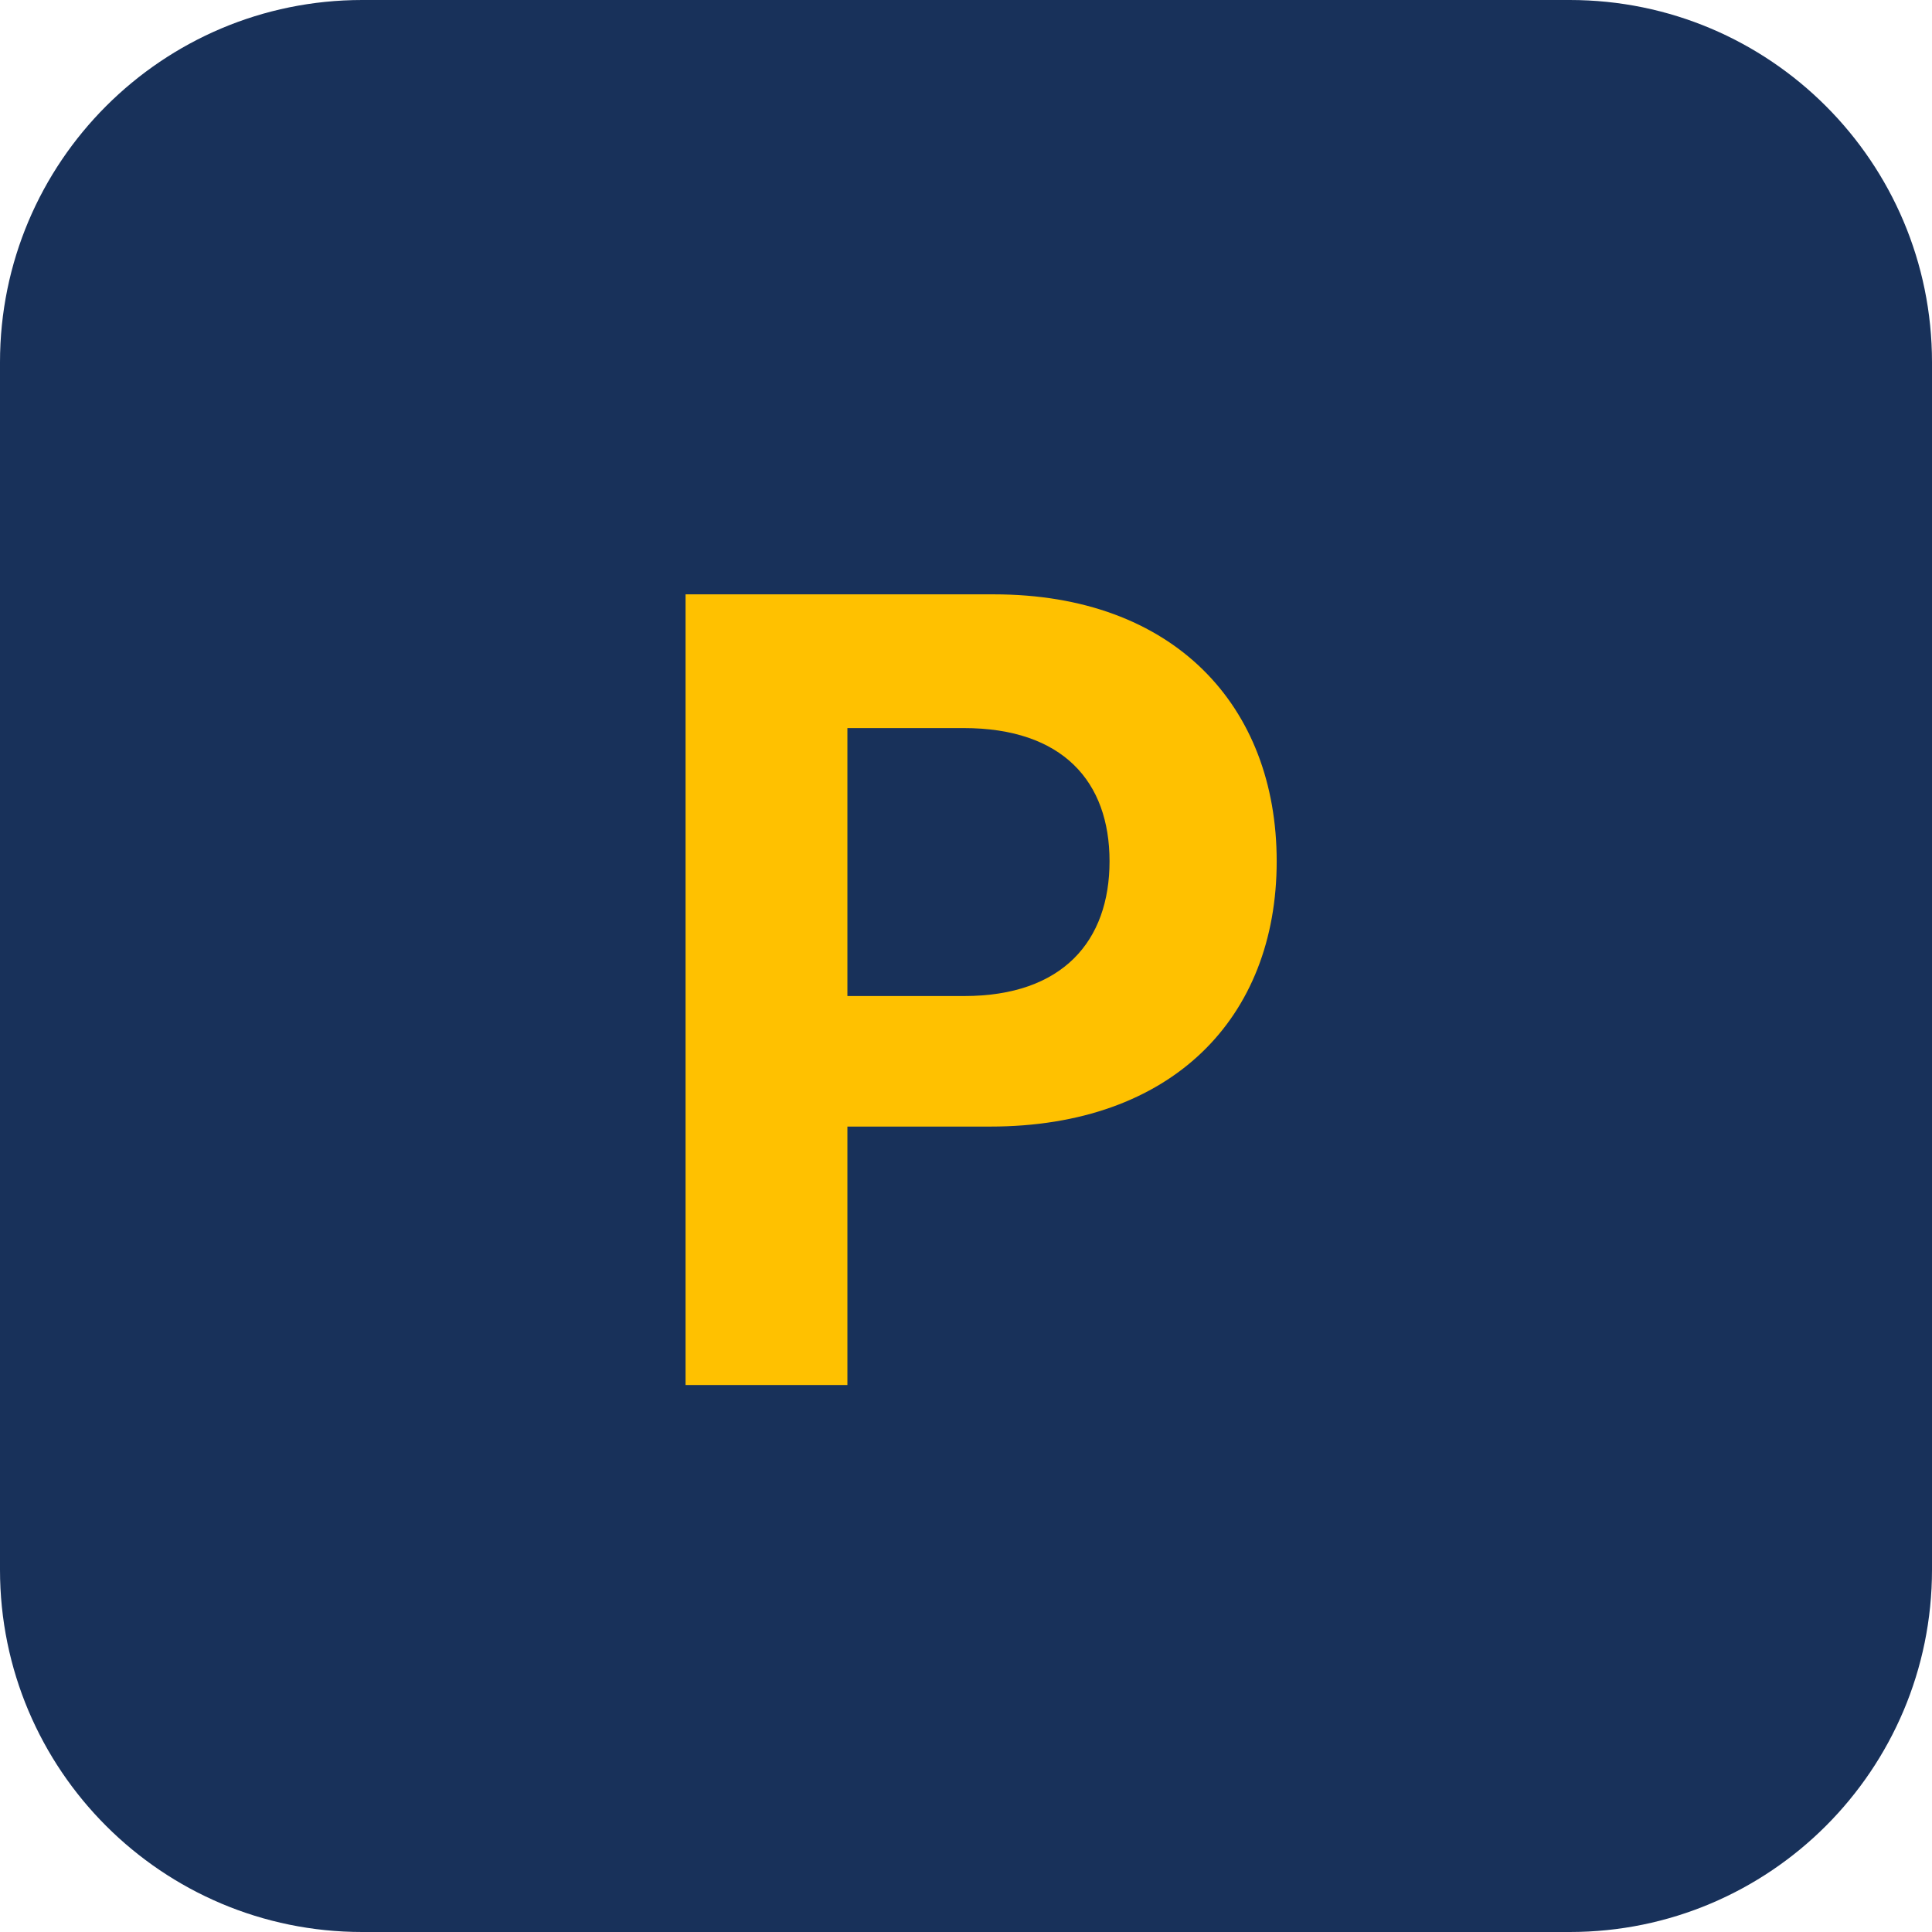
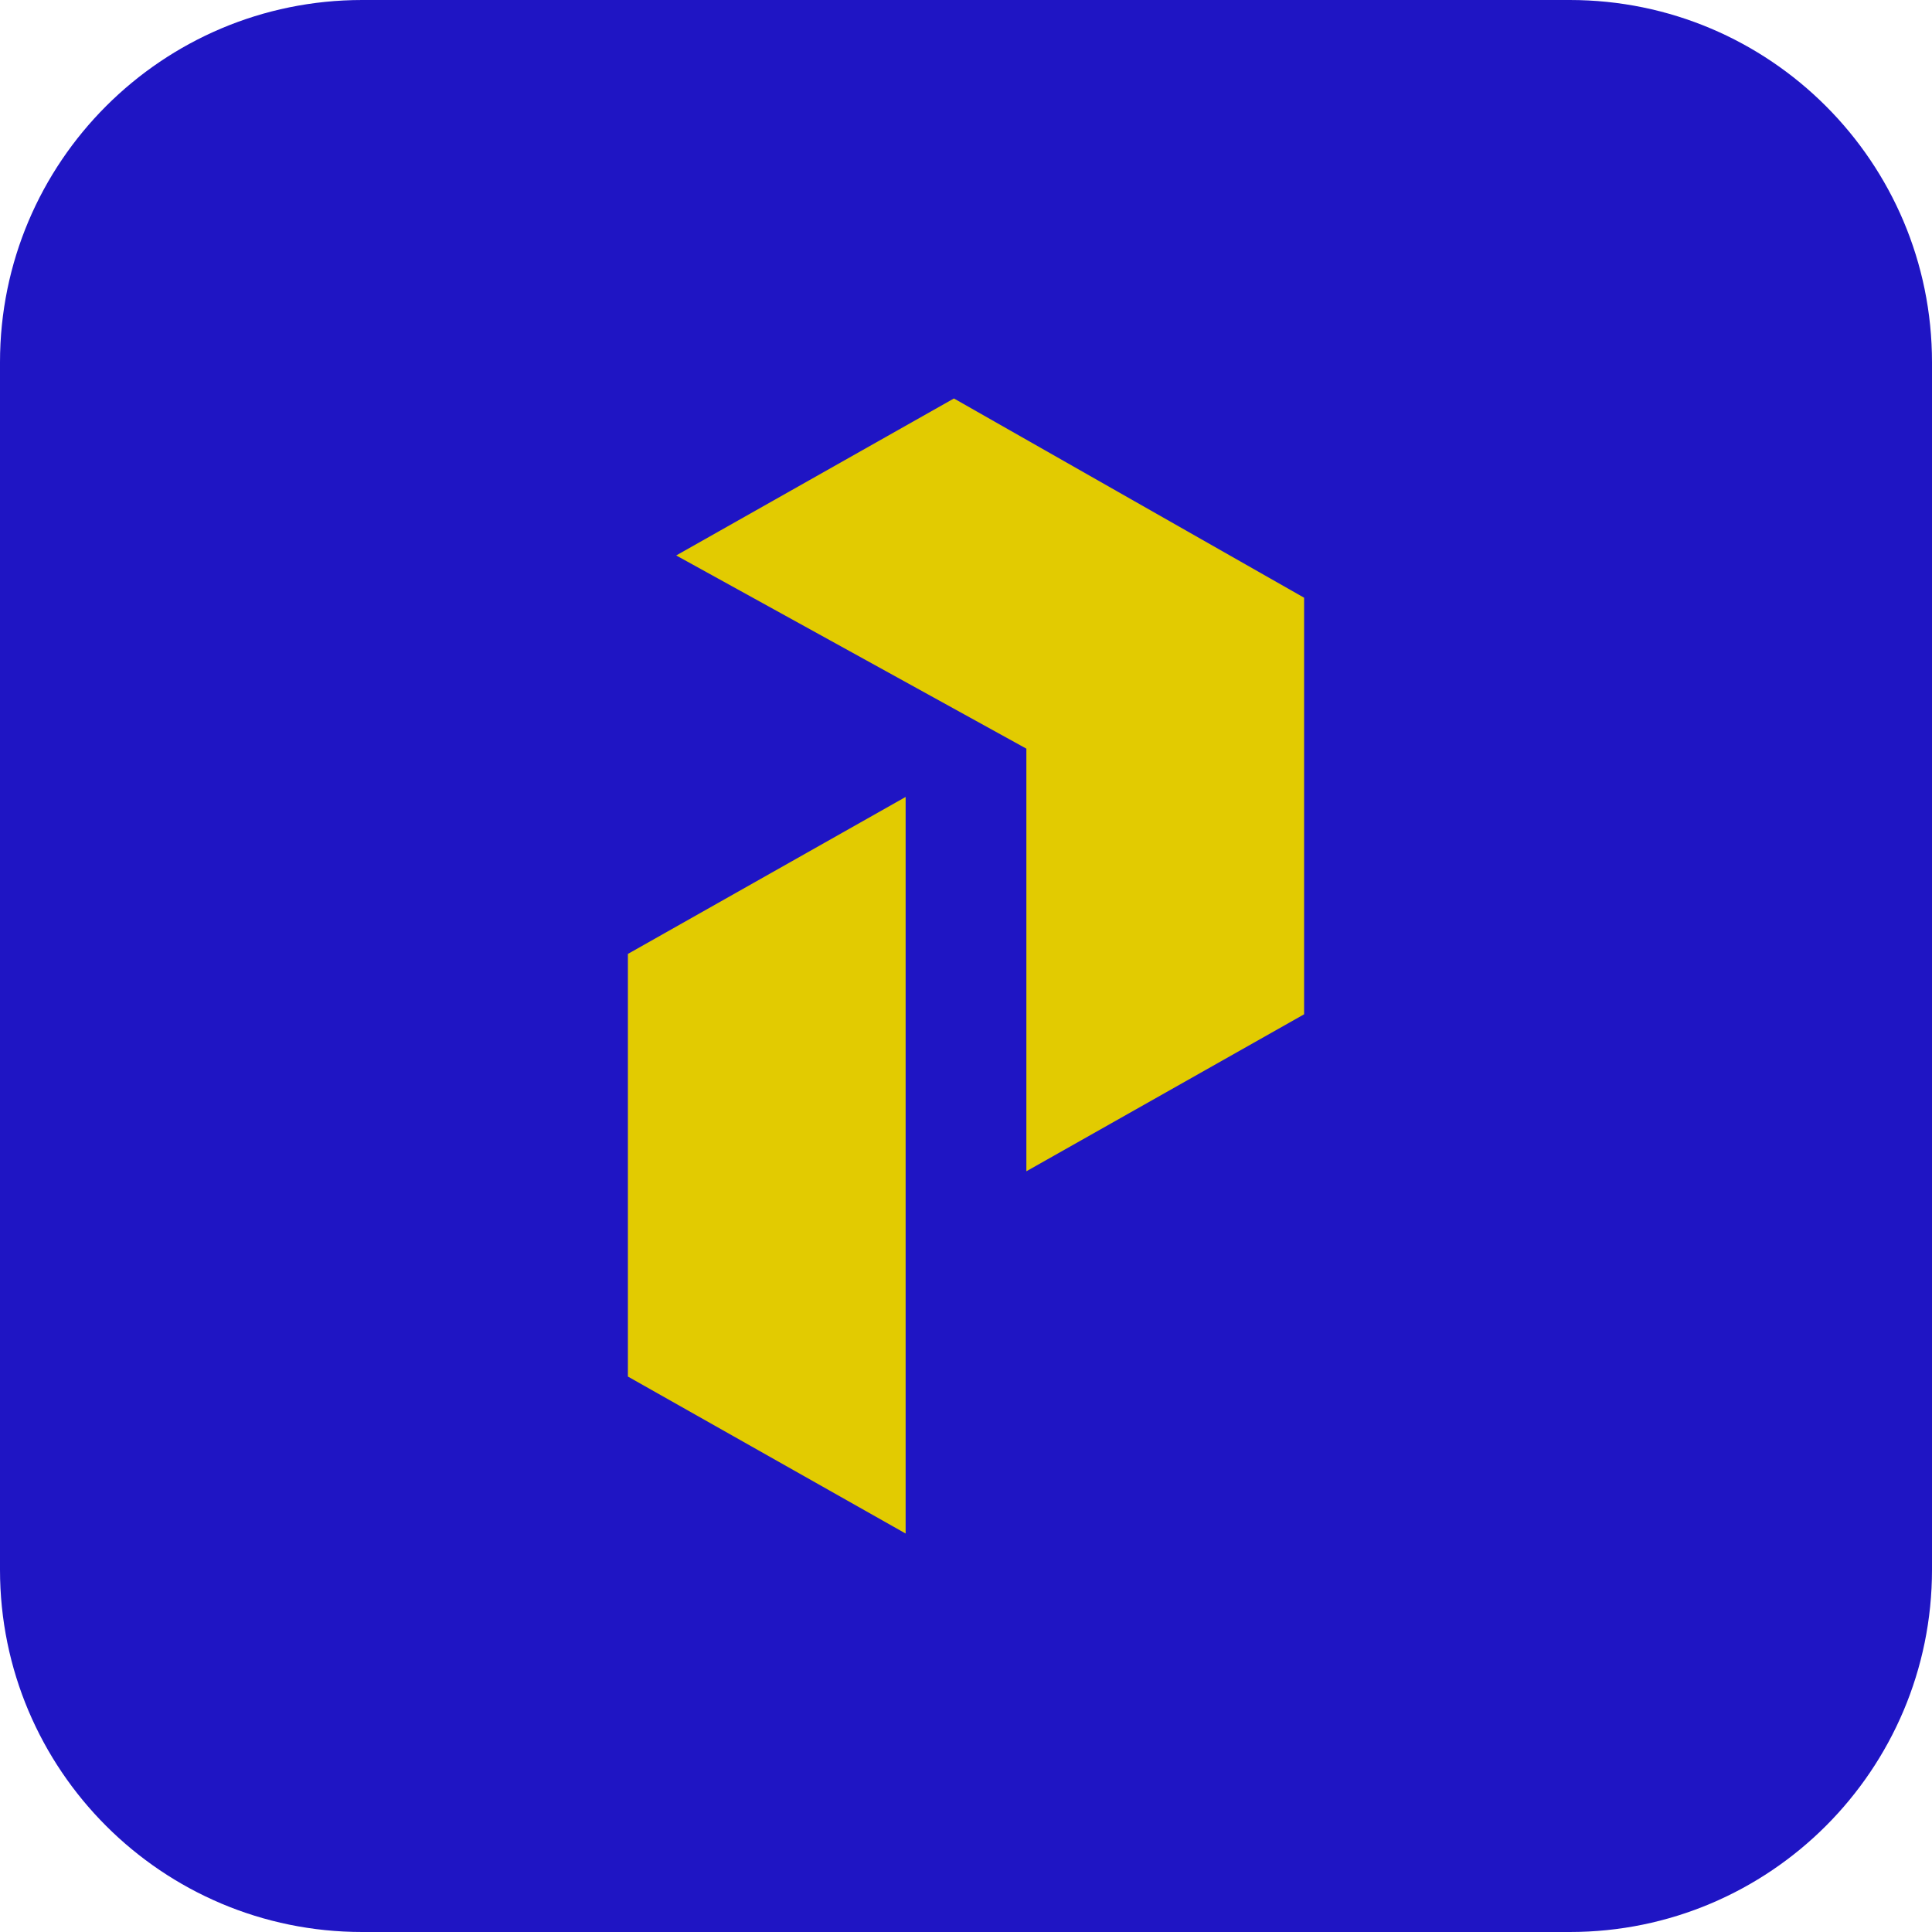
<svg xmlns="http://www.w3.org/2000/svg" viewBox="0 0 512 512" role="img" aria-label="Plexiacril">
-   <rect width="512" height="512" rx="96" fill="#18315A" />
-   <text x="50%" y="52%" dy=".35em" text-anchor="middle" font-family="Geist, Inter, system-ui, sans-serif" font-size="288" font-weight="700" fill="#FFC100">P</text>
+   <rect width="512" height="512" rx="96" fill="#1F15C4" />
+   <g fill="#E2CB01" transform="translate(166.4 105.6) scale(3.2)">
+     <path d="M4 13 L27 0 L56 16.5 L56 51 L33 64 L33 29 Z" />
+     <path d="M0 46 L23 33 L23 94 L0 81 Z" />
+   </g>
</svg>
